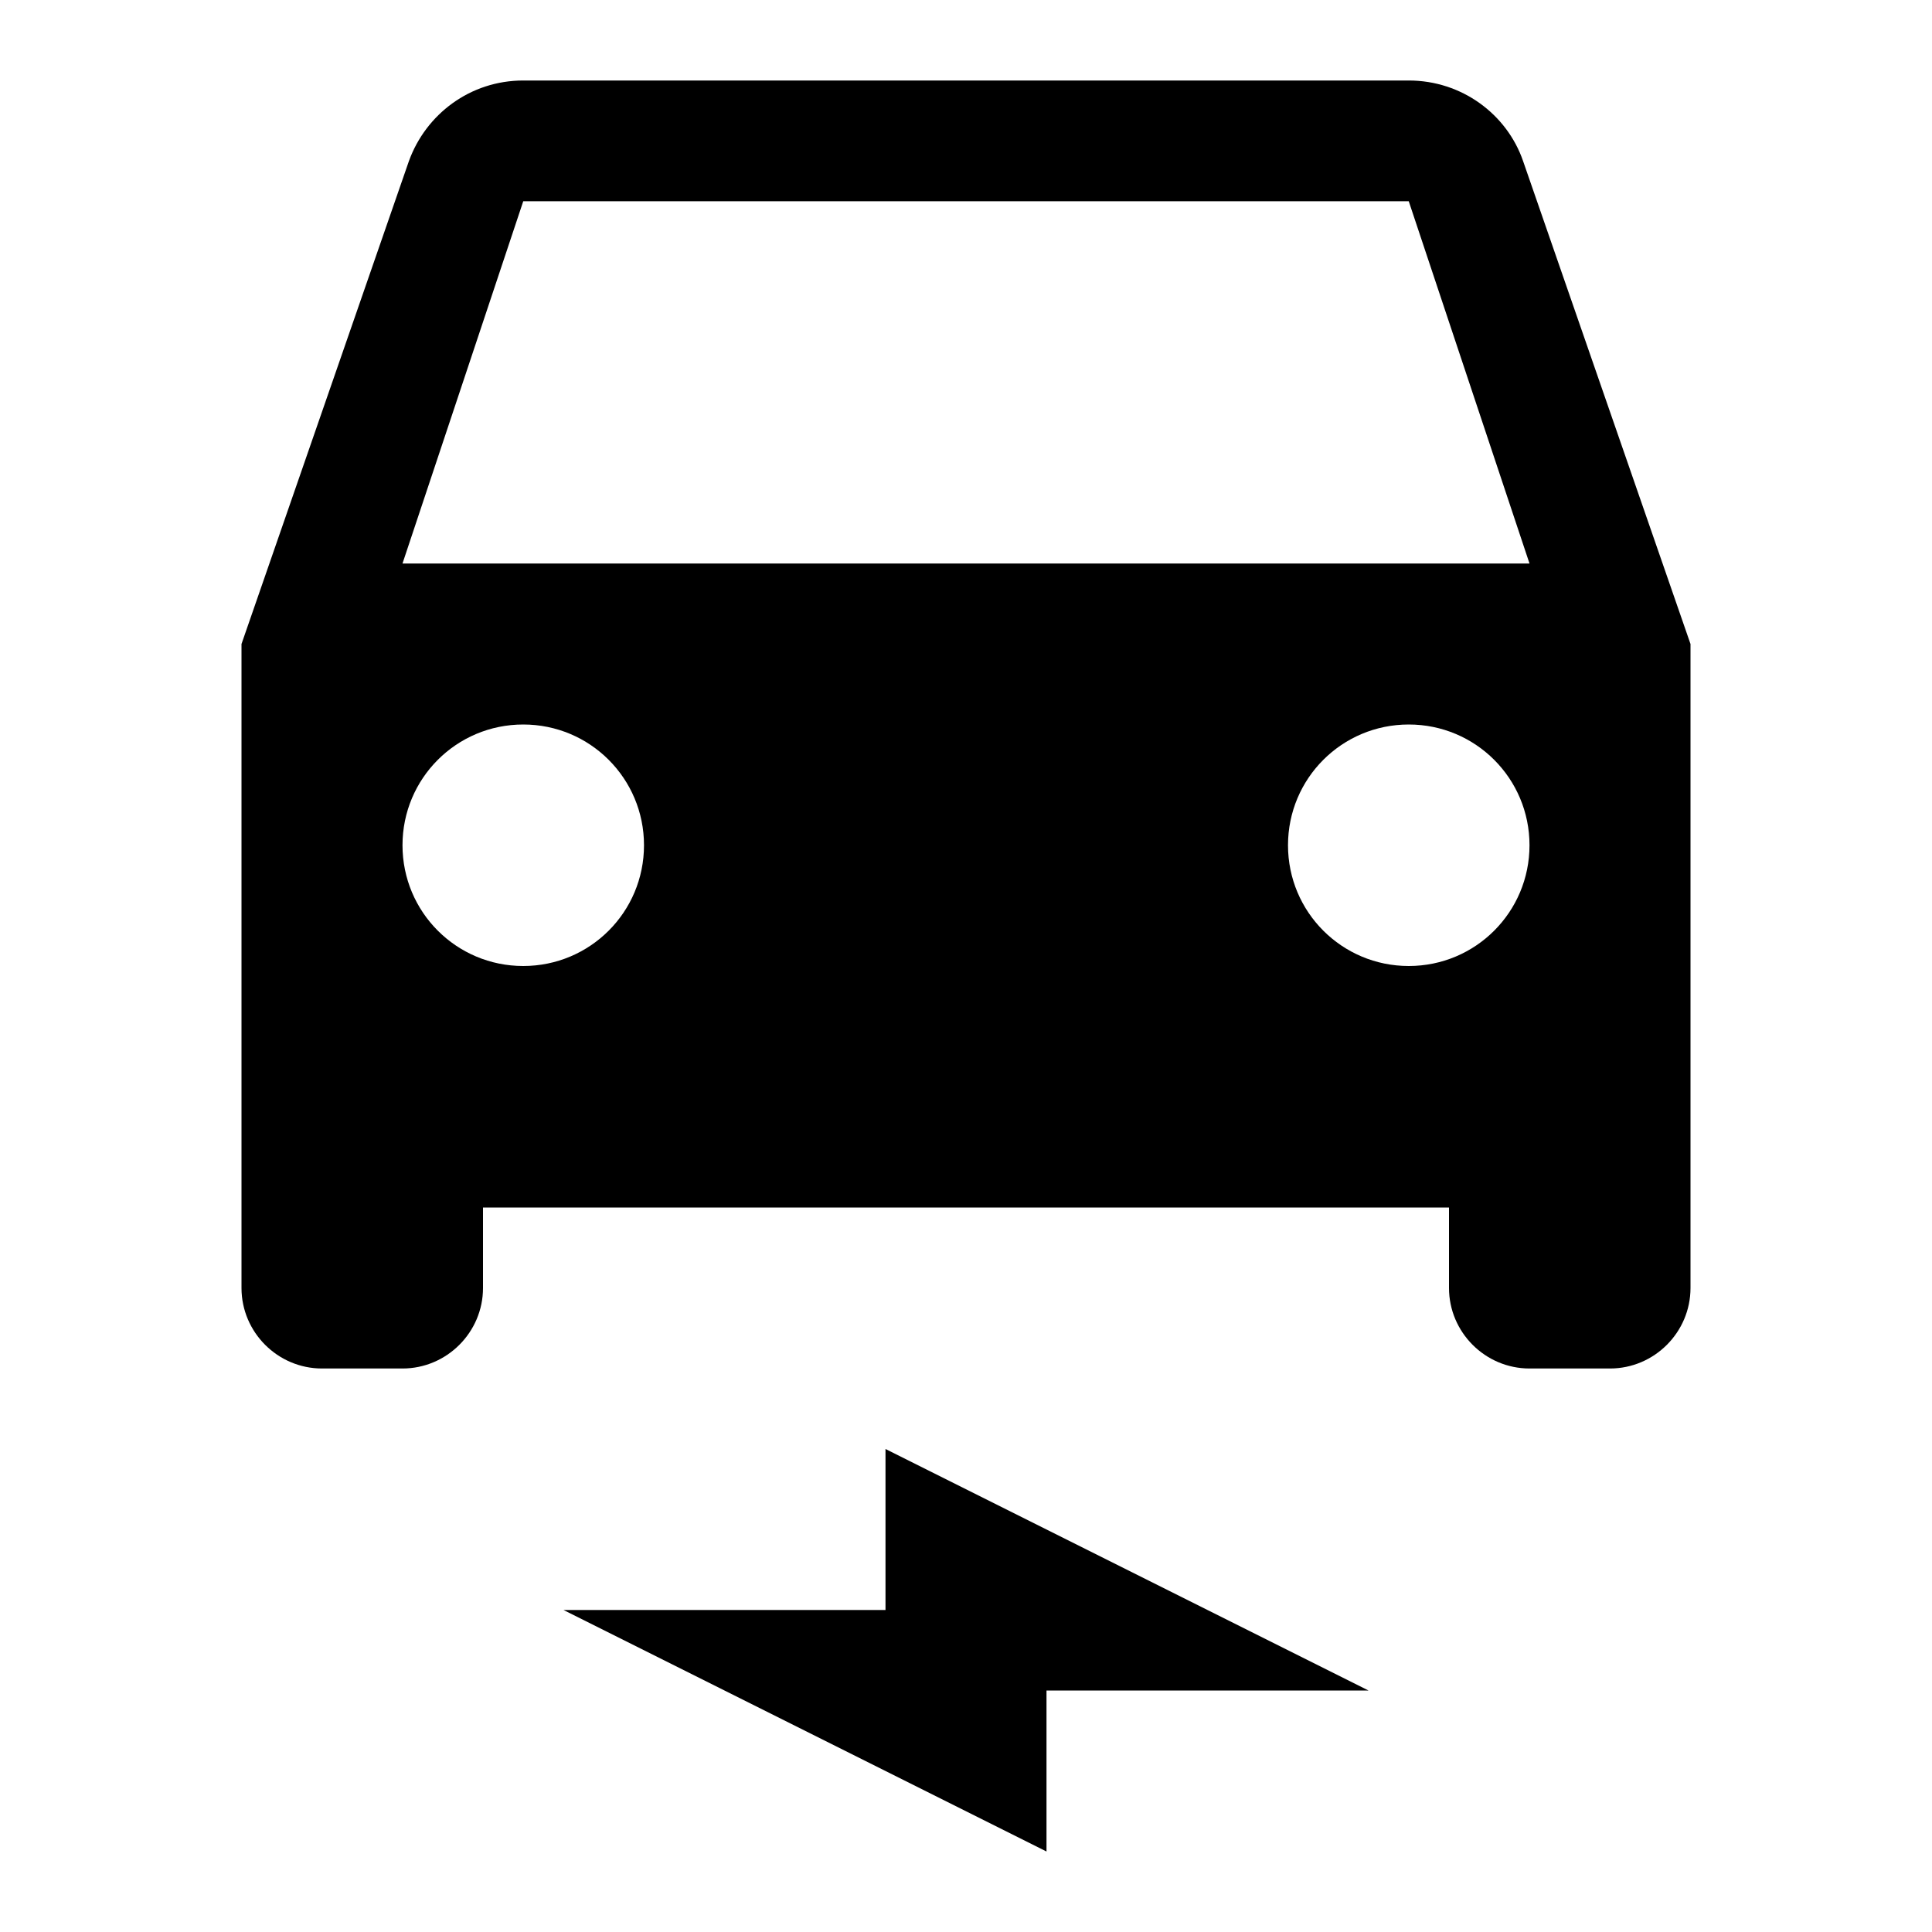
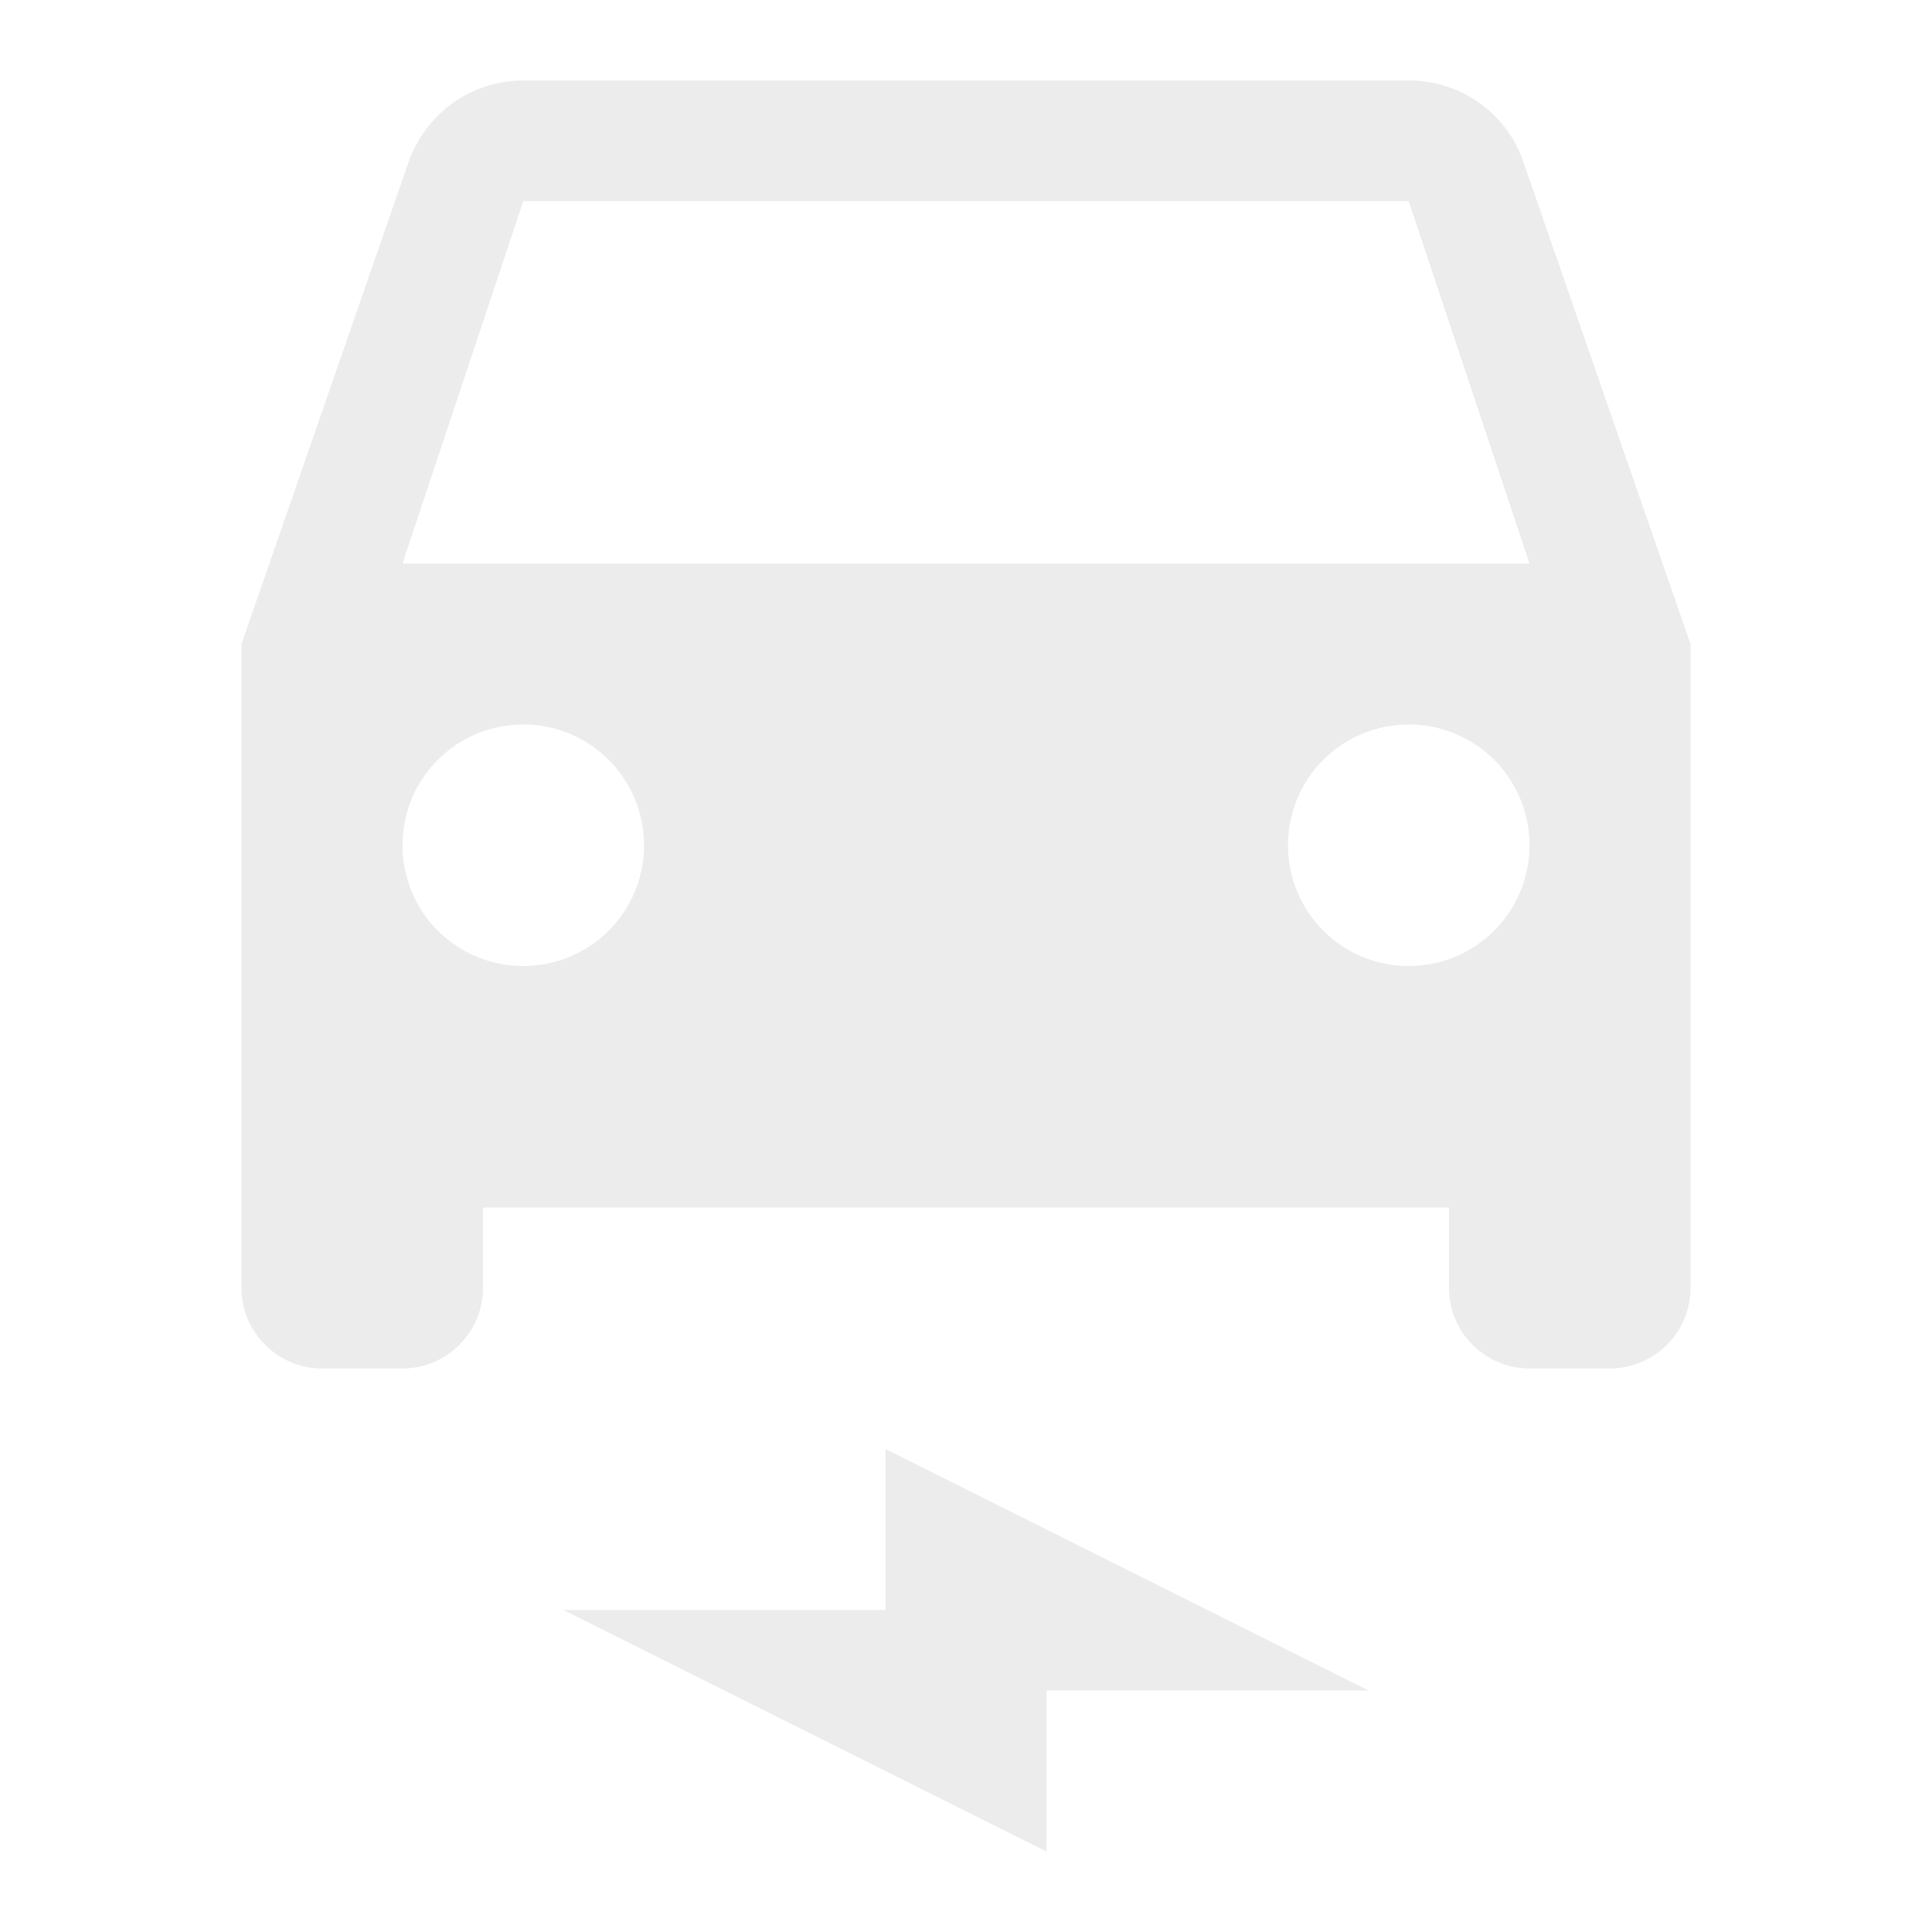
- <svg xmlns="http://www.w3.org/2000/svg" viewBox="0 0 24 24">
+ <svg xmlns="http://www.w3.org/2000/svg" fill="#ECECEC" viewBox="0 0 24 24">
  <path d="M18.92 2C18.72 1.42 18.16 1 17.5 1H6.5C5.84 1 5.29 1.42 5.08 2L3 8V16C3 16.55 3.45 17 4 17H5C5.55 17 6 16.55 6 16V15H18V16C18 16.55 18.45 17 19 17H20C20.55 17 21 16.55 21 16V8L18.92 2M6.5 12C5.67 12 5 11.33 5 10.5S5.67 9 6.5 9 8 9.67 8 10.5 7.33 12 6.5 12M17.5 12C16.67 12 16 11.33 16 10.5S16.67 9 17.5 9 19 9.67 19 10.5 18.33 12 17.5 12M5 7L6.5 2.5H17.5L19 7H5M7 20H11V18L17 21H13V23L7 20Z" />
</svg>
